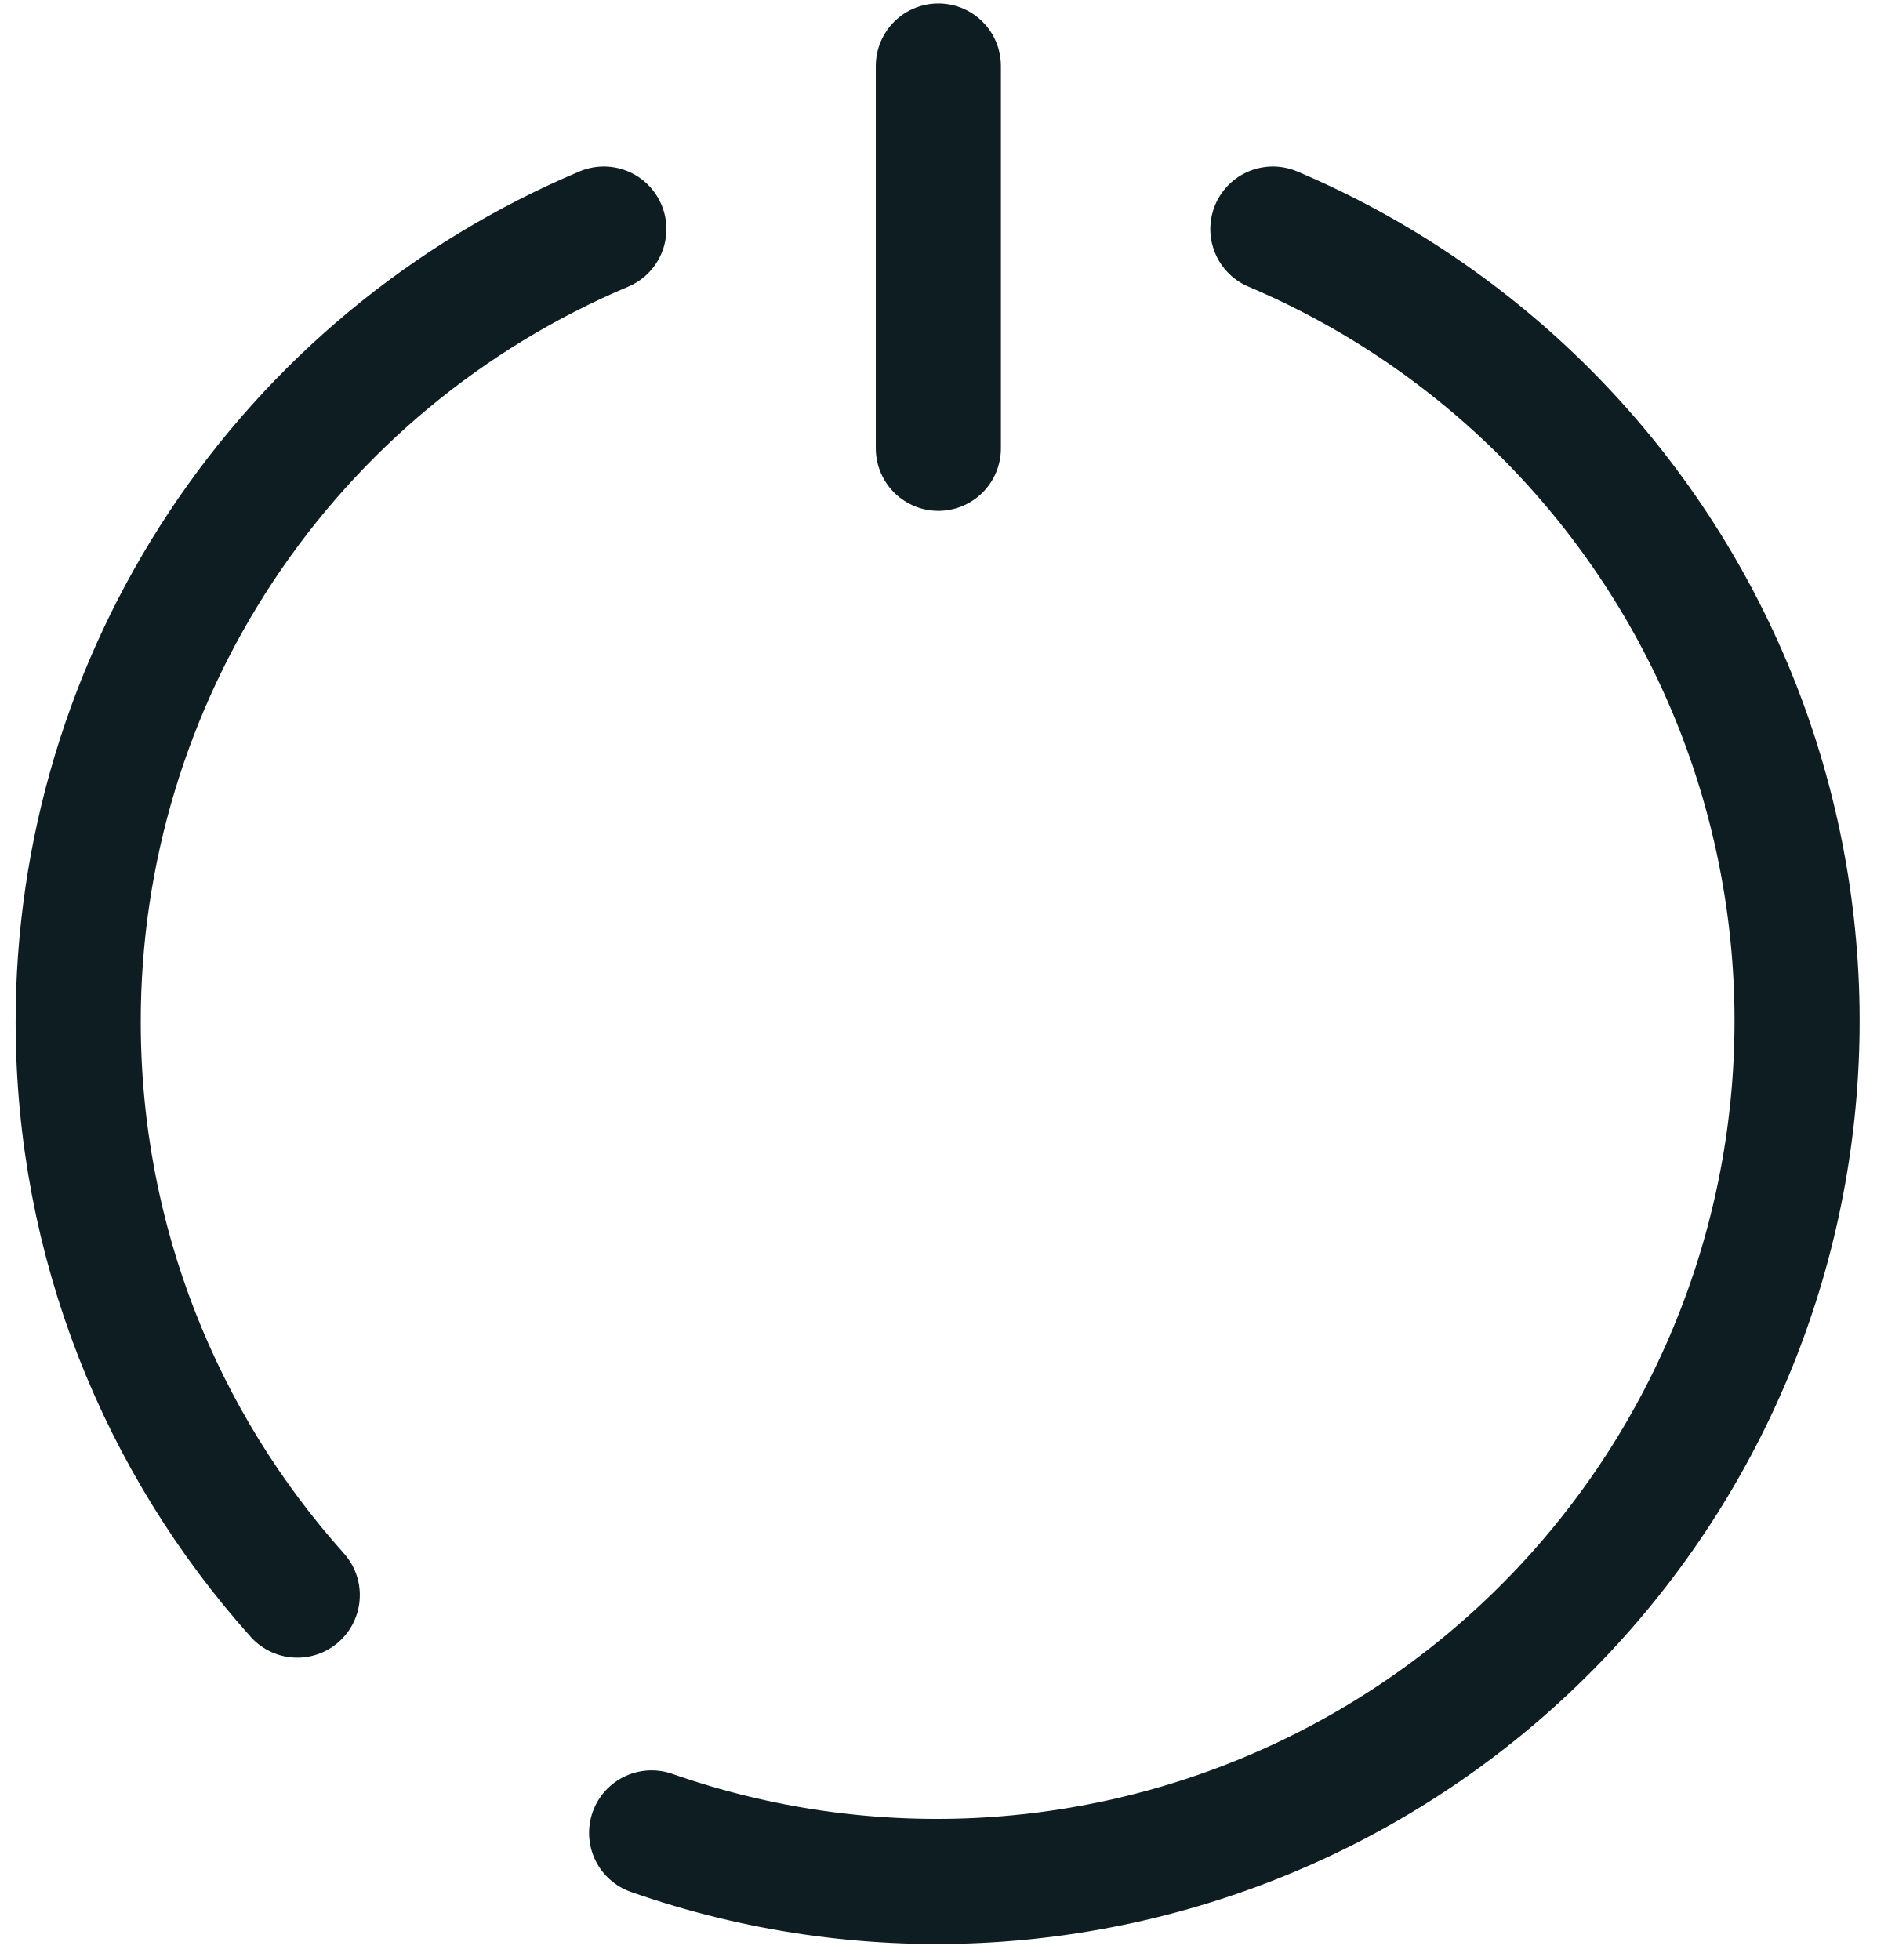
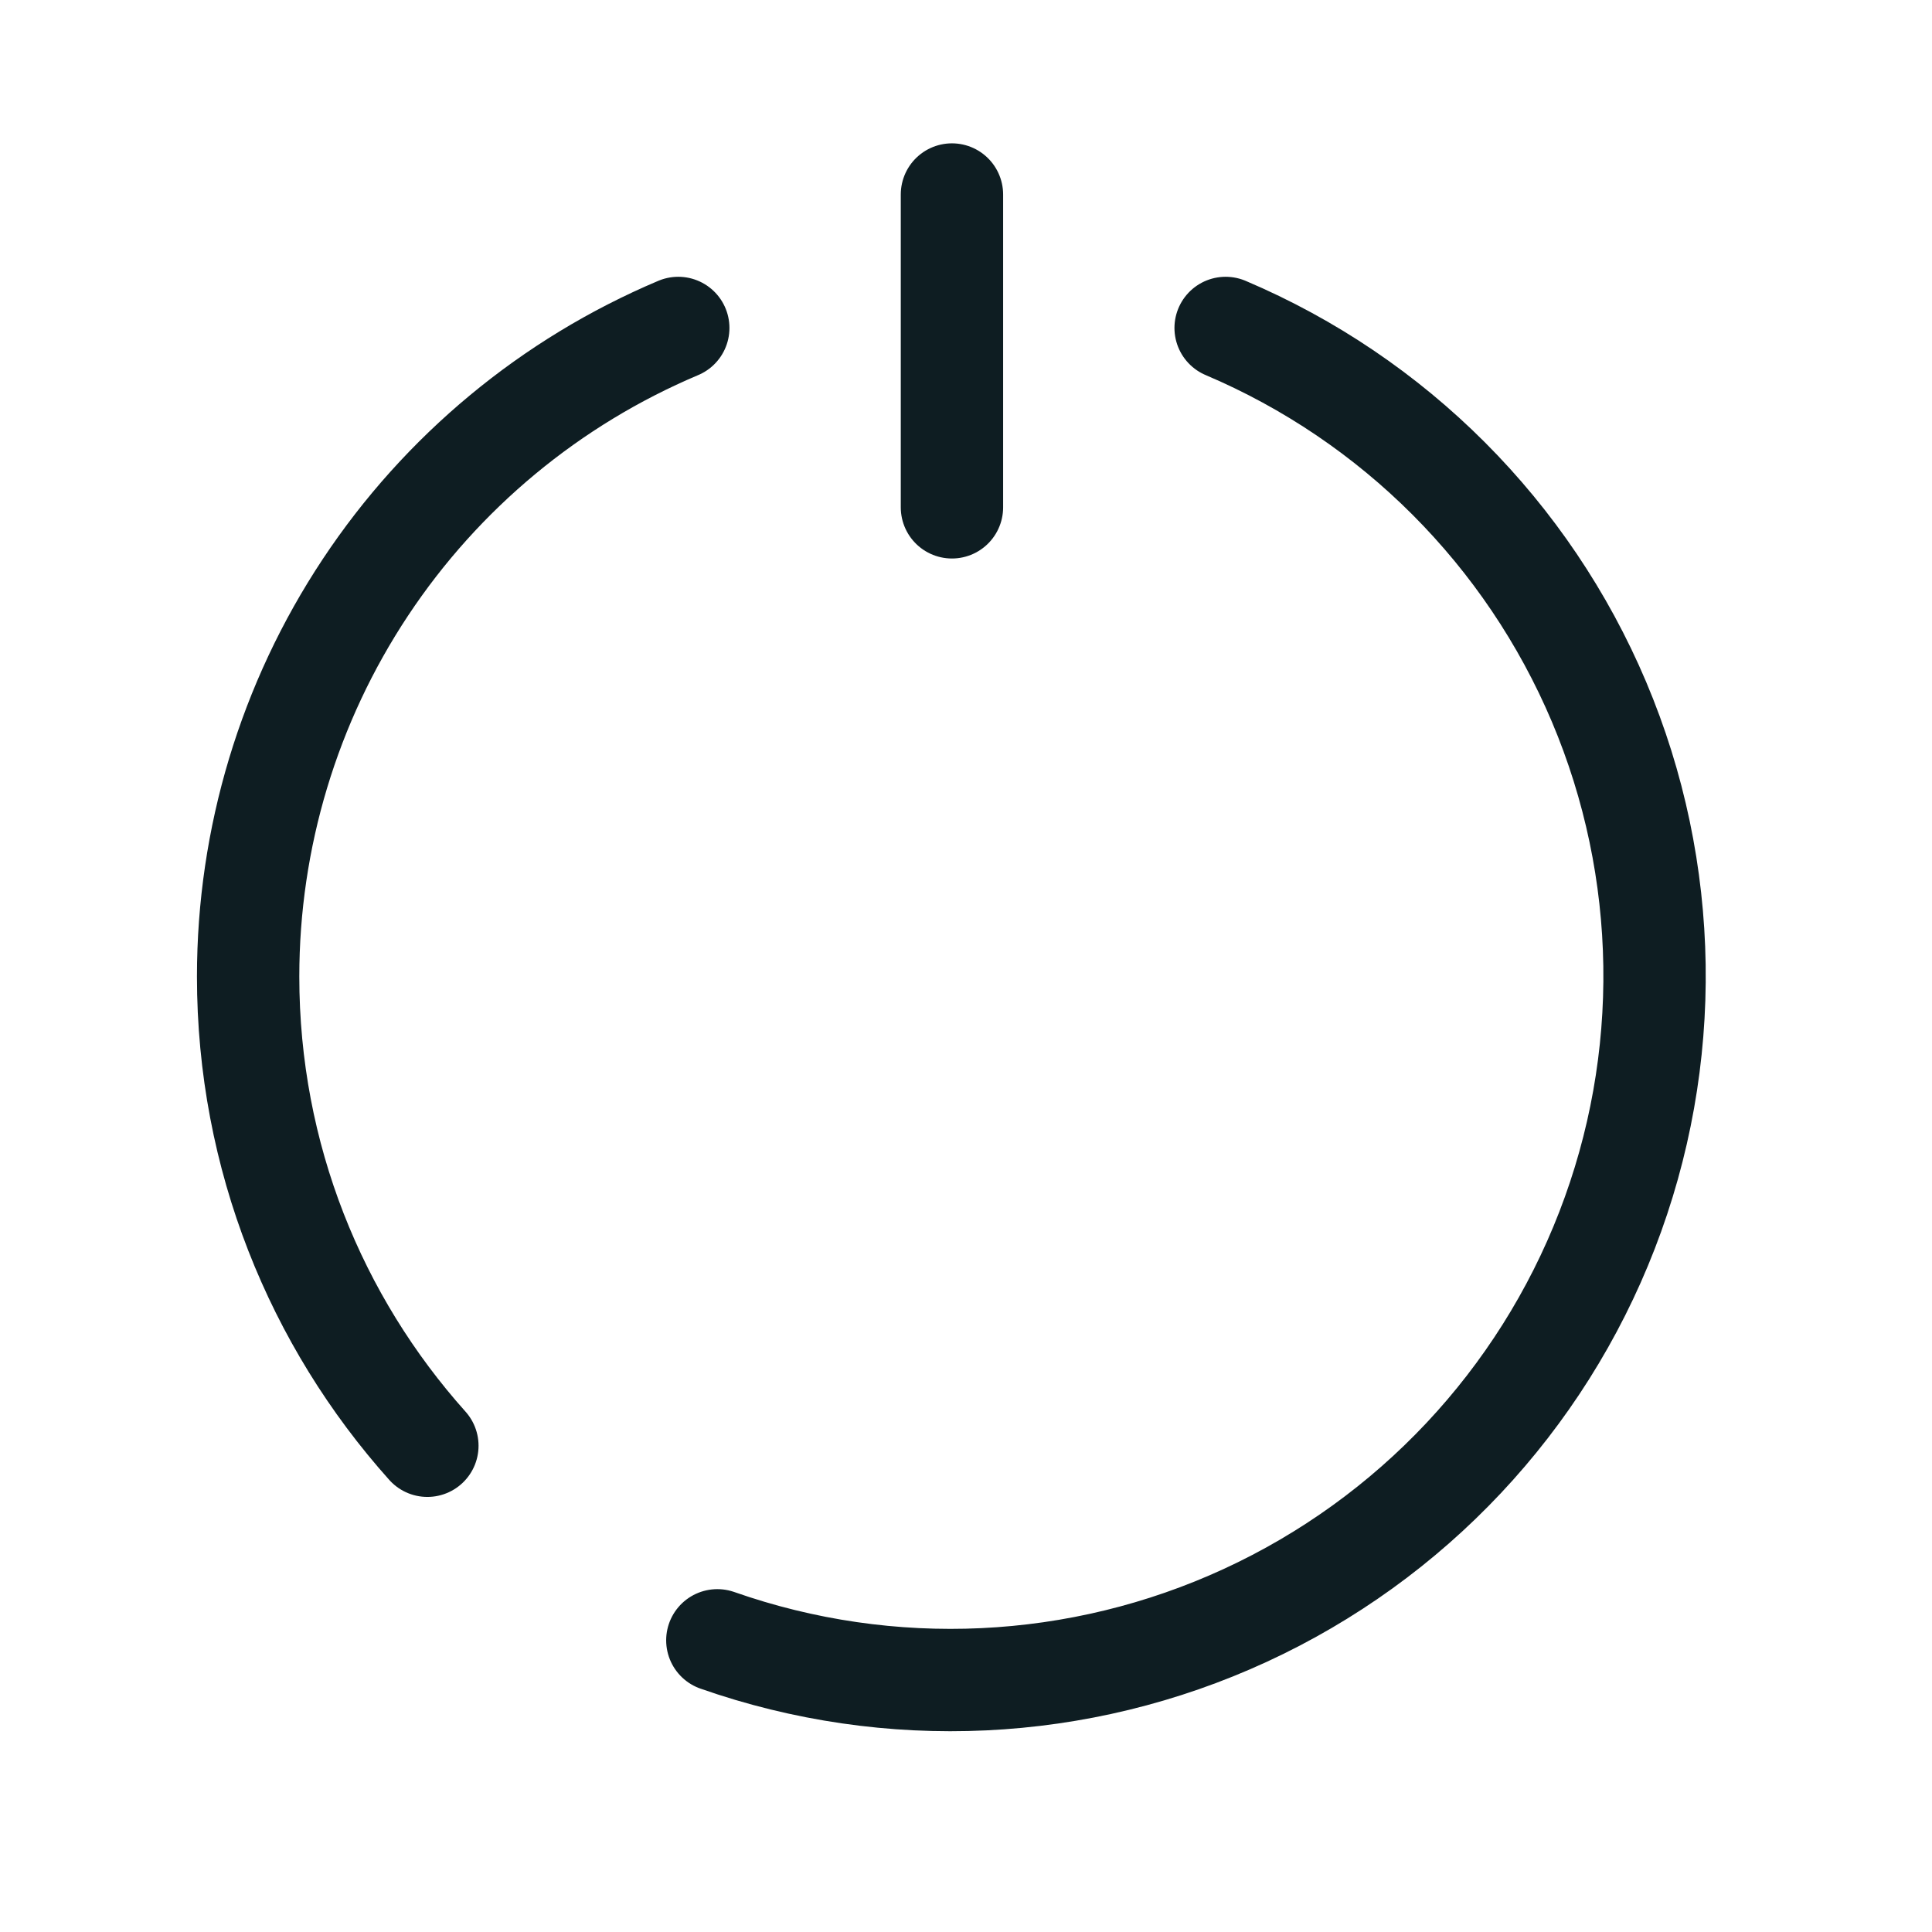
- <svg xmlns="http://www.w3.org/2000/svg" width="45" height="47" viewBox="0 0 45 47" fill="none">
-   <path d="M22.5 1.583V10.75M14.479 5.493C10.742 7.07 7.553 9.715 5.311 13.096C3.069 16.477 1.874 20.443 1.875 24.5C1.875 29.782 3.862 34.602 7.128 38.25M30.521 5.493C35.453 7.587 39.377 11.517 41.463 16.452C43.549 21.387 43.633 26.94 41.698 31.936C39.763 36.932 35.96 40.98 31.094 43.222C26.228 45.465 20.68 45.726 15.625 43.952" stroke="#0E1D22" stroke-width="3" stroke-linecap="round" />
+ <svg xmlns="http://www.w3.org/2000/svg" width="44" height="44" viewBox="0 0 44 44" fill="none">
+   <path d="M21.68 4.43V11.554M15.447 7.469C12.542 8.695 10.064 10.75 8.322 13.377C6.579 16.005 5.651 19.087 5.651 22.24C5.651 26.345 7.195 30.09 9.733 32.926M27.913 7.469C31.746 9.096 34.795 12.15 36.417 15.985C38.038 19.821 38.103 24.136 36.599 28.019C35.096 31.902 32.14 35.047 28.359 36.79C24.577 38.533 20.266 38.736 16.337 37.357" stroke="#0E1D22" stroke-width="2.331" stroke-linecap="round" />
</svg>
